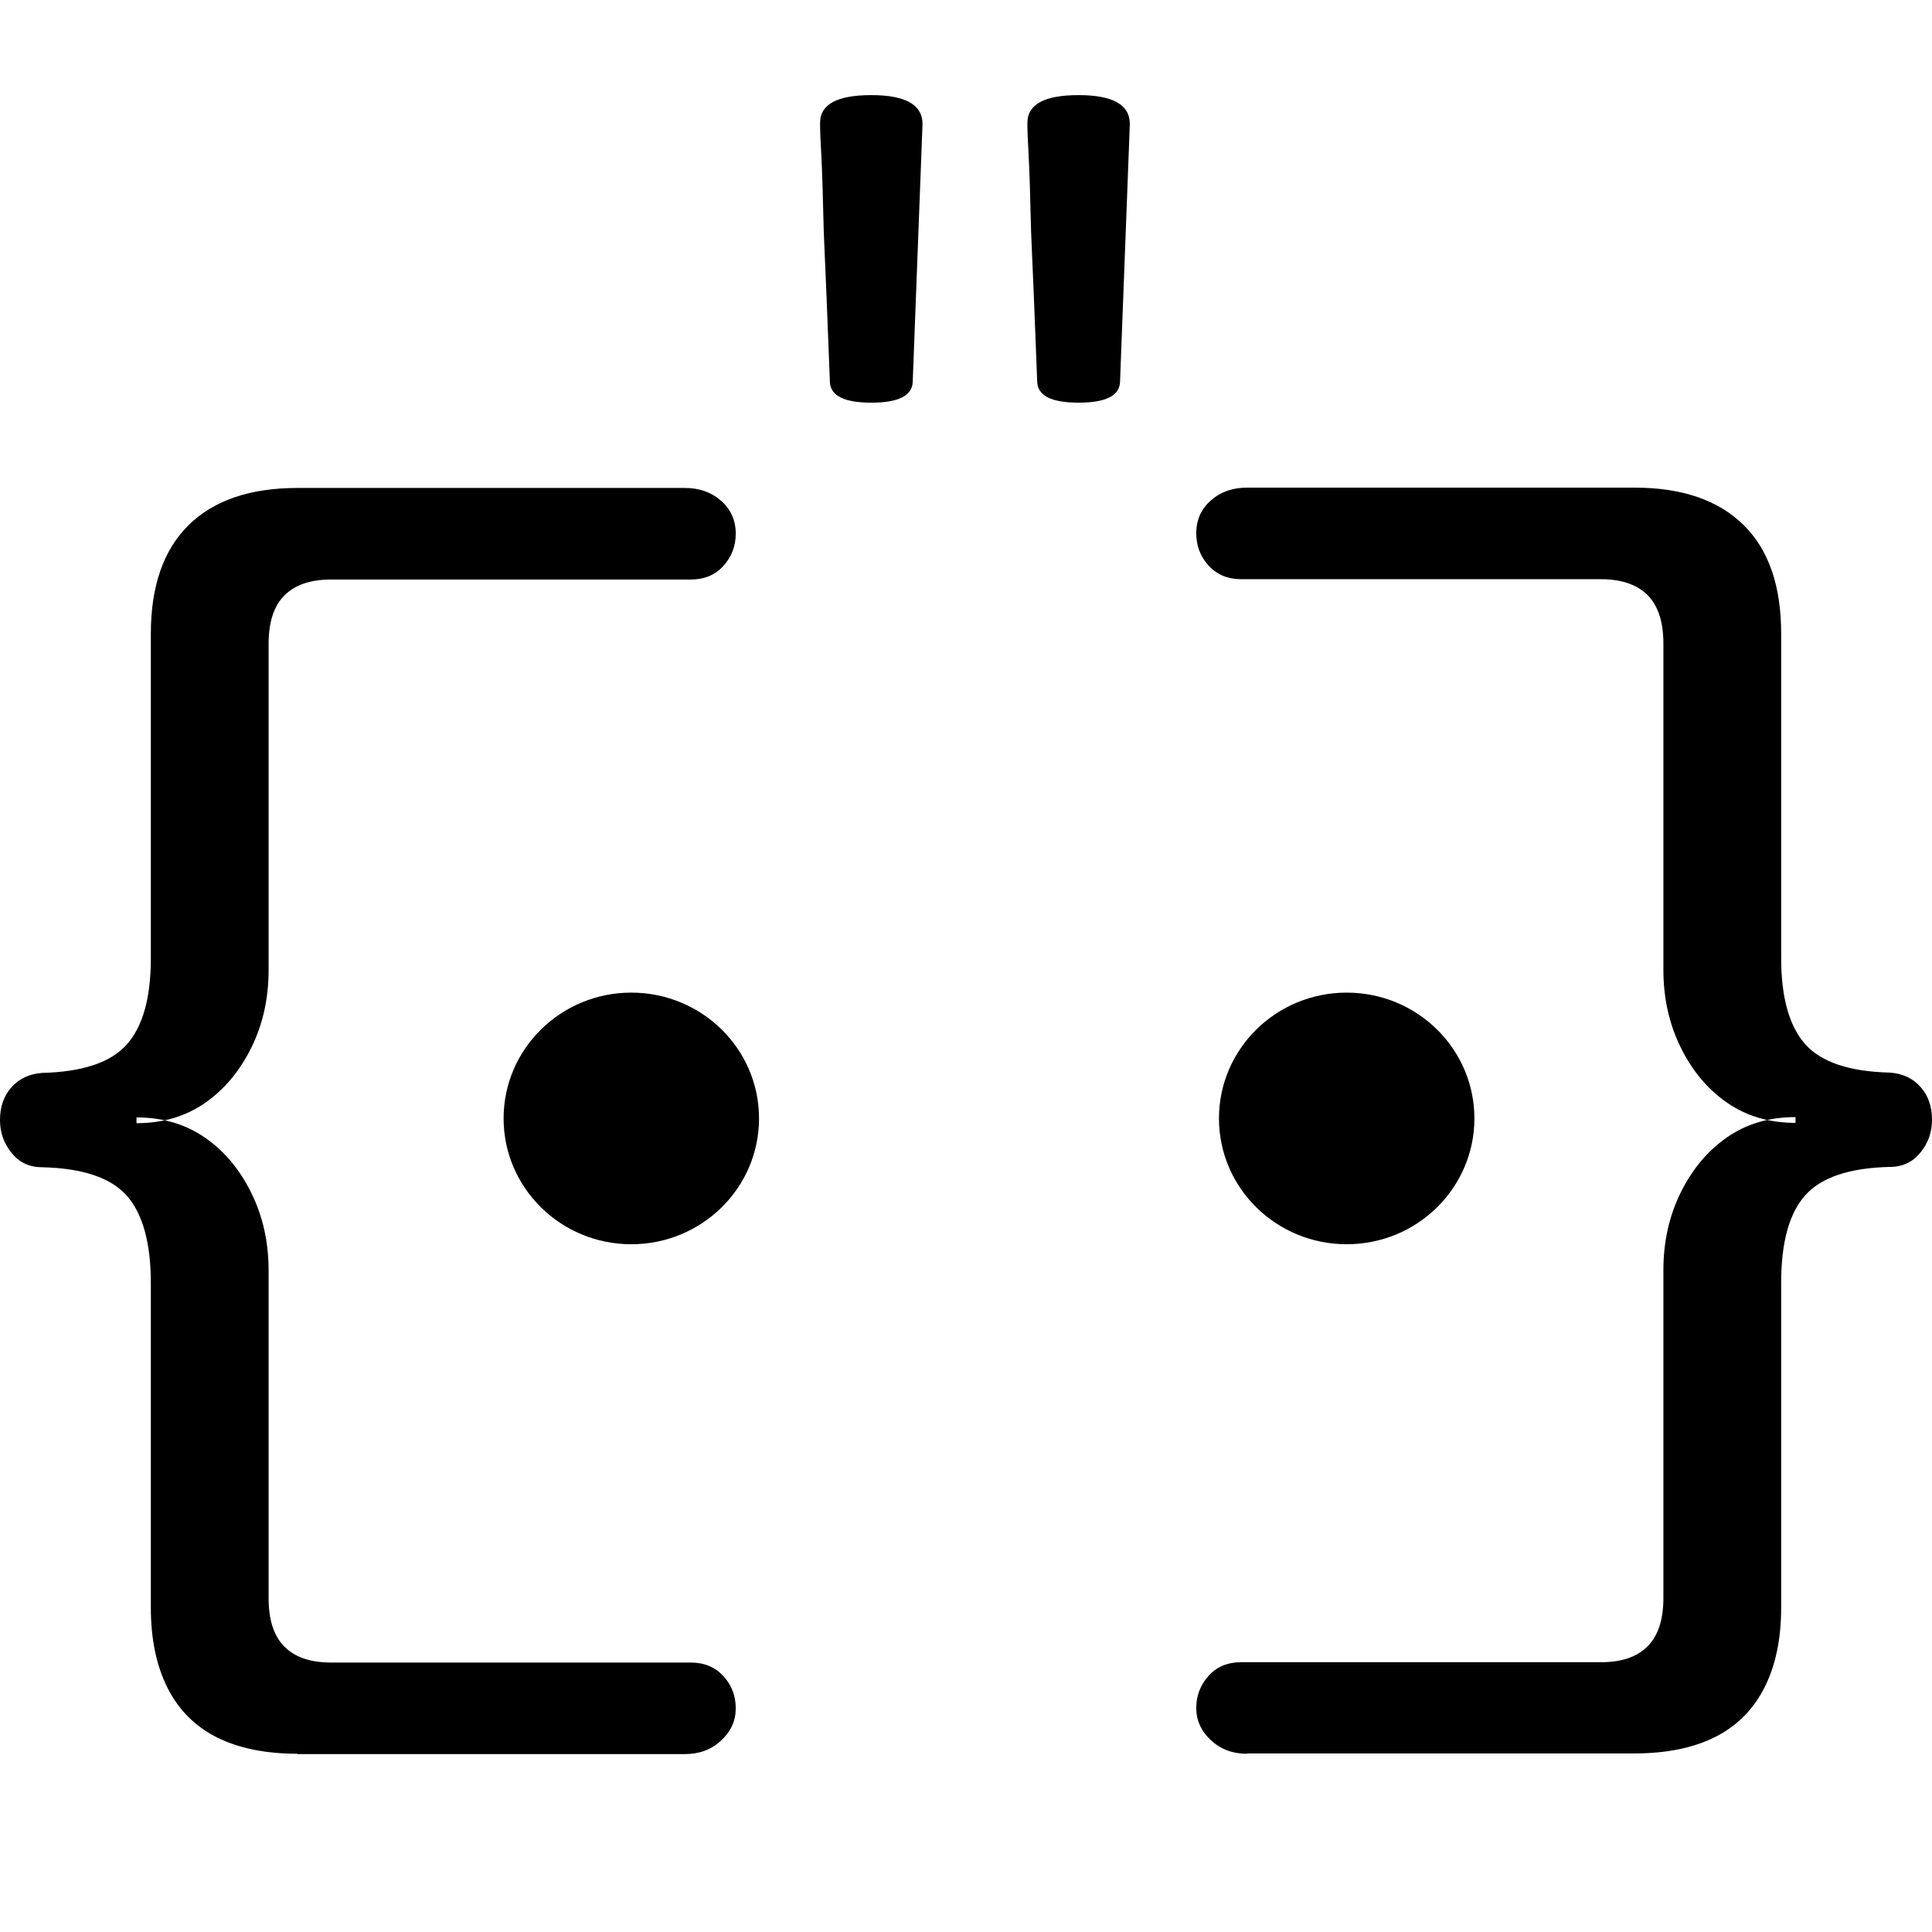
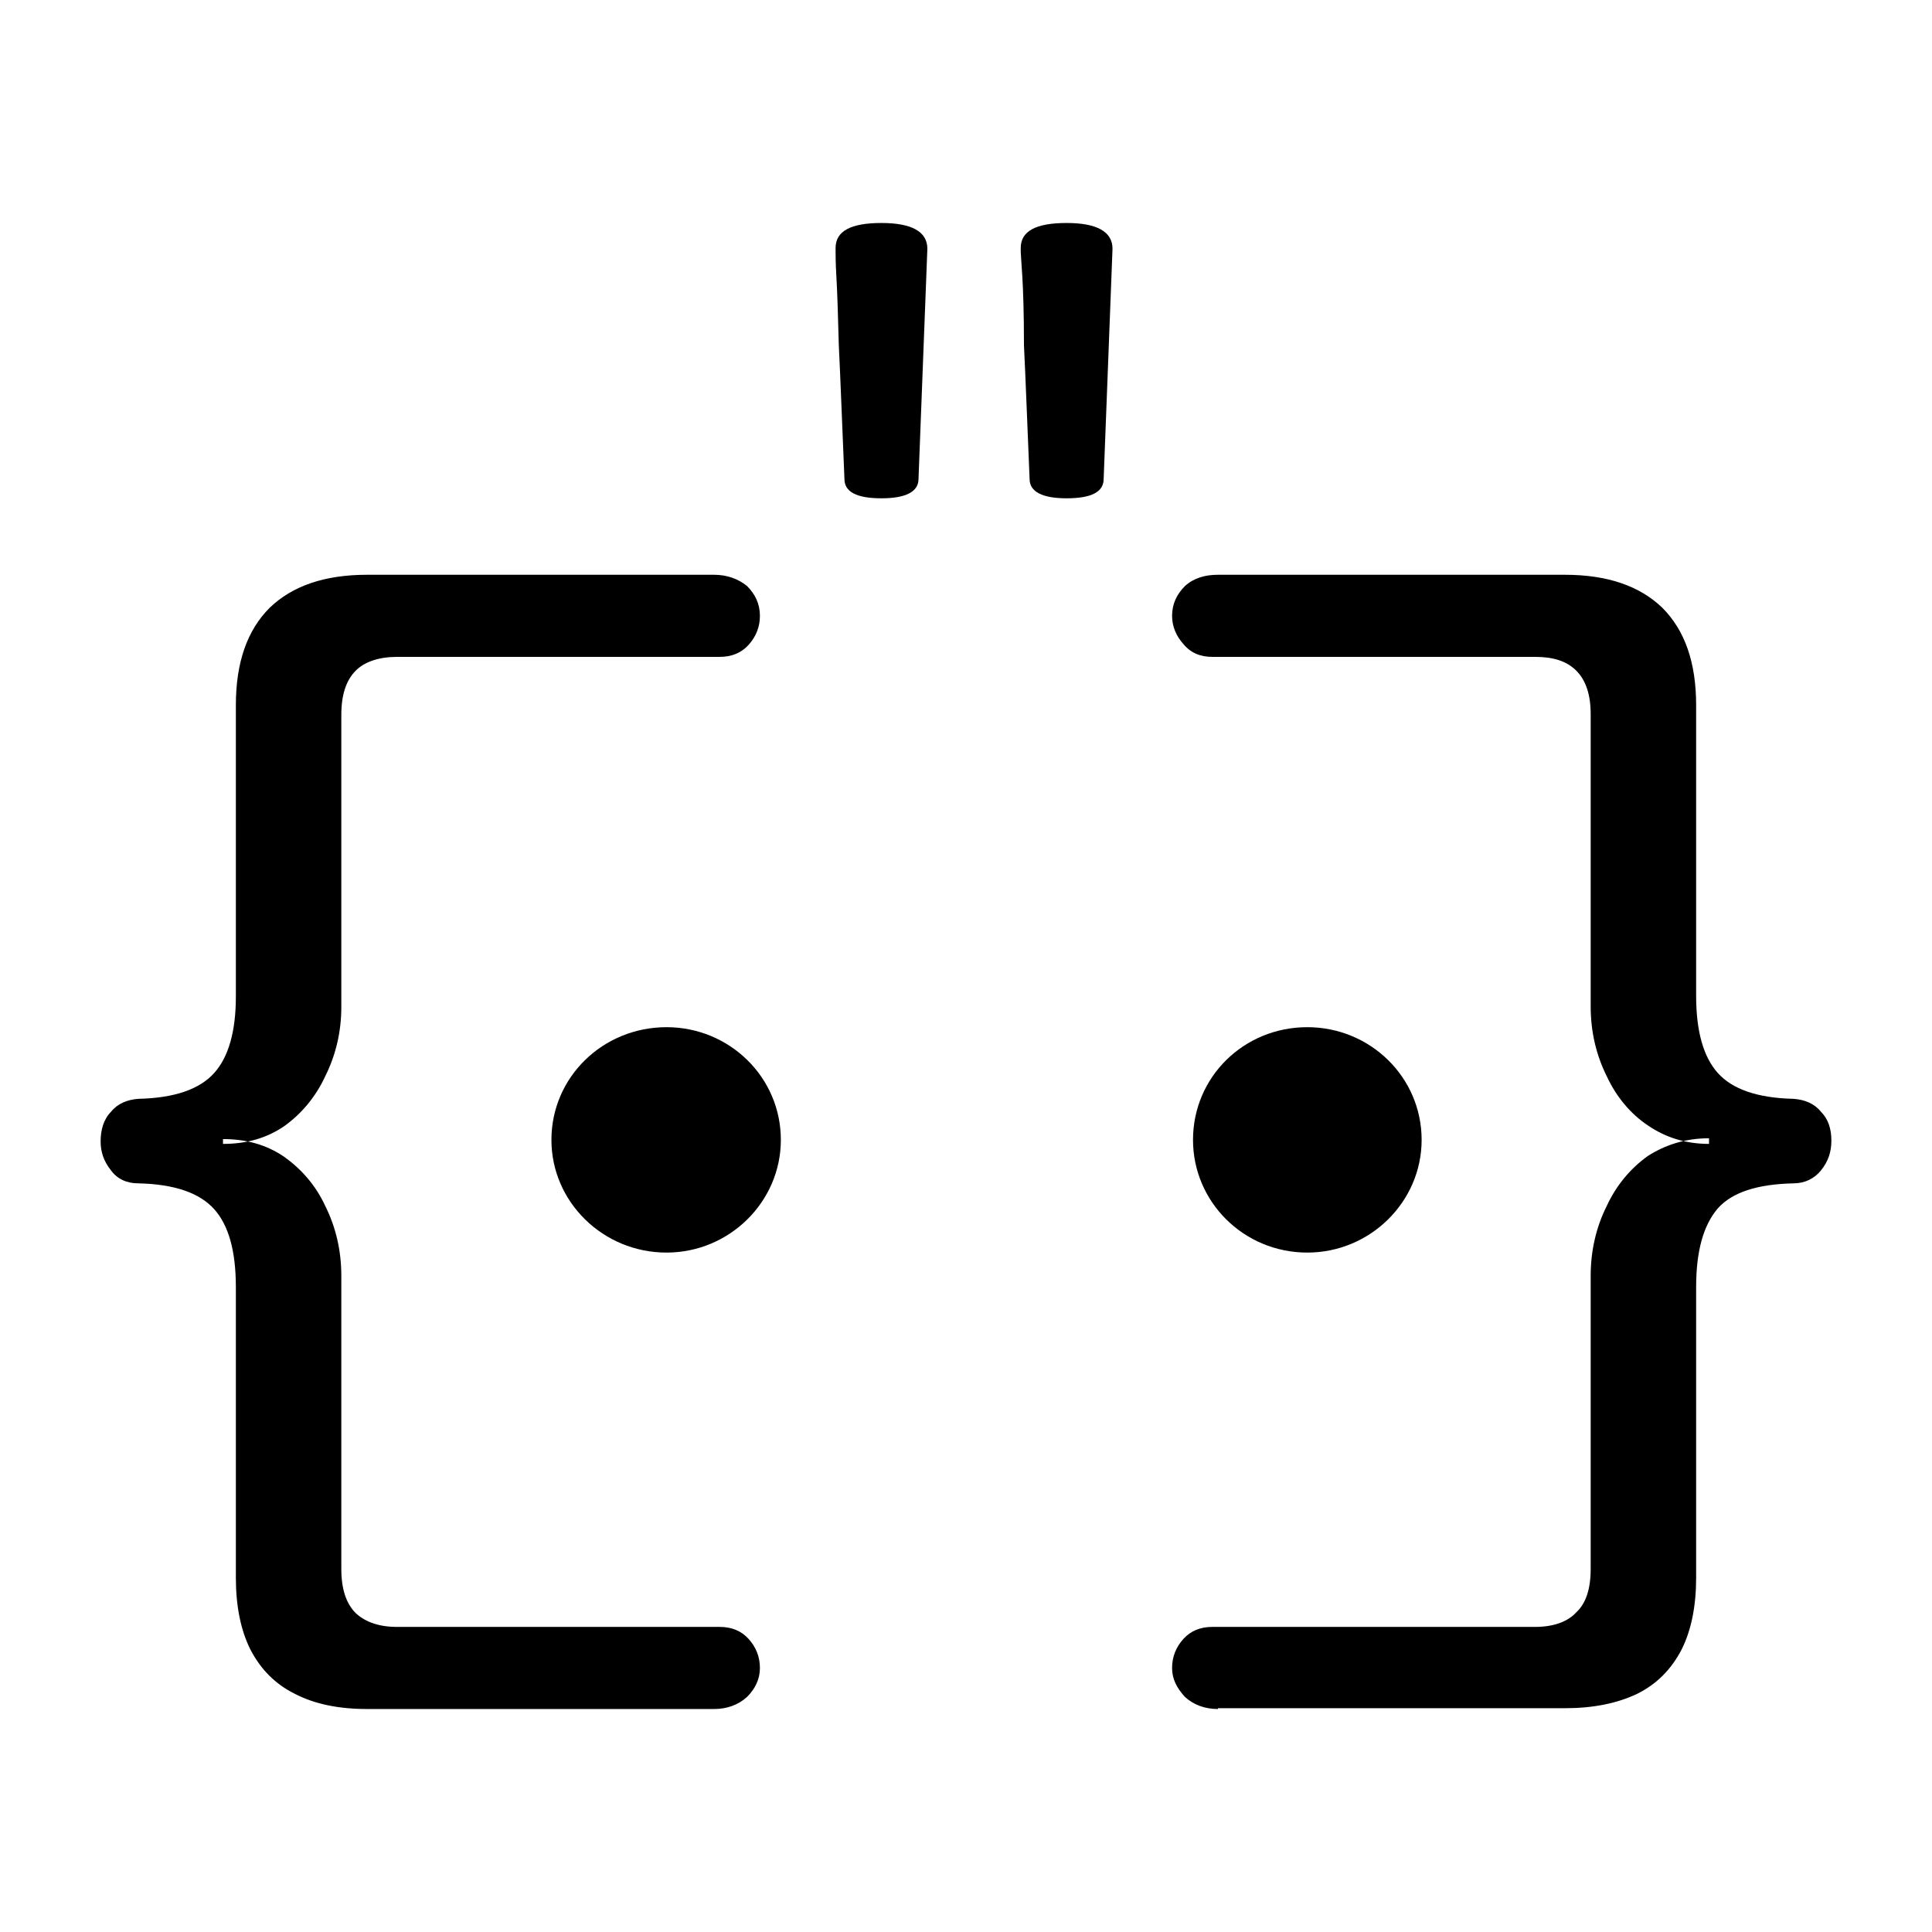
- <svg xmlns="http://www.w3.org/2000/svg" fill="currentColor" fill-rule="evenodd" height="1em" style="flex:none;line-height:1" viewBox="0 0 24 24" width="1em">
-   <g transform="scale(0.046875)">
-     <path d="M78.844 464.762c-8.453 0-15.573-1.451-21.359-4.339-5.77-2.888-10.144-7.289-13.076-13.095-2.932-5.807-4.436-12.912-4.436-21.255v-86.028c0-10.605-2.125-18.321-6.329-23.135-4.234-4.798-11.742-7.334-22.507-7.579-3.35 0-6.034-1.253-8.066-3.804C1.008 303.005 0 300.087 0 296.832c0-3.53 1.008-6.448 3.071-8.725 2.048-2.277 4.762-3.53 8.066-3.774 10.765-.26 18.273-2.781 22.507-7.579 4.235-4.798 6.329-12.392 6.329-22.752v-86.028c0-12.637 3.35-22.249 10.005-28.804 6.654-6.555 16.287-9.856 28.866-9.856H181.5c3.862 0 7.042 1.146 9.617 3.408 2.559 2.277 3.862 5.195 3.862 8.694 0 3.301-1.086 6.128-3.257 8.542-2.172 2.414-5.057 3.622-8.671 3.622H87.732c-5.413 0-9.508 1.39-12.316 4.171-2.823 2.781-4.234 7.075-4.234 12.912v86.425c0 7.579-1.551 14.455-4.623 20.644-3.07 6.204-7.181 11.063-12.316 14.623-5.134 3.53-11.137 5.302-18.07 5.302v-1.528c6.933 0 12.936 1.773 18.07 5.303 5.135 3.529 9.245 8.404 12.316 14.623 3.072 6.188 4.623 13.064 4.623 20.643v86.808c0 5.837 1.411 10.115 4.234 12.911 2.823 2.812 6.934 4.172 12.316 4.172h95.318c3.583 0 6.468 1.207 8.671 3.606 2.202 2.414 3.257 5.257 3.257 8.542s-1.272 6.097-3.862 8.511c-2.575 2.414-5.771 3.606-9.617 3.606H78.844v-.092ZM330.501 464.768c-3.862 0-7.042-1.207-9.617-3.606-2.575-2.414-3.863-5.256-3.863-8.511 0-3.255 1.086-6.128 3.258-8.542 2.171-2.414 5.057-3.606 8.671-3.606h95.317c5.414 0 9.509-1.36 12.316-4.171 2.823-2.781 4.235-7.075 4.235-12.912v-86.808c0-7.579 1.551-14.455 4.622-20.643 3.071-6.204 7.182-11.063 12.316-14.623 5.134-3.53 11.137-5.303 18.071-5.303v1.528c-6.934 0-12.937-1.772-18.071-5.302-5.134-3.53-9.245-8.404-12.316-14.623-3.071-6.189-4.622-13.065-4.622-20.644v-86.425c0-5.807-1.412-10.1-4.235-12.912-2.823-2.781-6.933-4.171-12.316-4.171H328.95c-3.583 0-6.469-1.208-8.671-3.622-2.172-2.384-3.258-5.241-3.258-8.542 0-3.529 1.272-6.417 3.863-8.694 2.559-2.277 5.755-3.407 9.617-3.407h102.654c12.58 0 22.181 3.3 28.867 9.855 6.685 6.556 10.005 16.167 10.005 28.804v86.028c0 10.36 2.125 17.969 6.328 22.752 4.235 4.798 11.742 7.334 22.507 7.579 3.351.244 6.034 1.497 8.066 3.774 2.063 2.277 3.071 5.195 3.071 8.725 0 3.301-1.008 6.189-3.071 8.695-2.032 2.521-4.762 3.804-8.066 3.804-10.765.245-18.257 2.781-22.507 7.579-4.234 4.798-6.328 12.5-6.328 23.135v86.028c0 8.358-1.474 15.418-4.437 21.255-2.962 5.837-7.305 10.176-13.076 13.095-5.785 2.888-12.905 4.339-21.359 4.339H330.501v.092Z" />
-     <path d="M356.885 329.738c18.691 0 33.846-14.929 33.846-33.342 0-18.412-15.155-33.341-33.846-33.341-18.691 0-33.846 14.929-33.846 33.341 0 18.413 15.155 33.342 33.846 33.342ZM167.305 329.738c18.691 0 33.846-14.929 33.846-33.342 0-18.412-15.155-33.341-33.846-33.341-18.691 0-33.846 14.929-33.846 33.341 0 18.413 15.155 33.342 33.846 33.342ZM244.477 32.846l-2.59 68.135c0 3.82-3.661 5.73-10.983 5.73-7.321 0-10.982-1.91-10.982-5.73-.651-16.976-1.178-30.148-1.613-39.484-.217-9.55-.434-16.35-.651-20.384-.217-4.034-.326-6.479-.326-7.32v-1.268c0-4.874 4.529-7.319 13.572-7.319 9.044 0 13.573 2.552 13.573 7.64Zm54.941 0-2.59 68.135c0 3.82-3.661 5.73-10.982 5.73-7.322 0-10.982-1.91-10.982-5.73-.652-16.976-1.179-30.148-1.613-39.484-.218-9.55-.435-16.35-.652-20.384-.217-4.034-.326-6.479-.326-7.32v-1.268c0-4.874 4.53-7.319 13.573-7.319s13.572 2.552 13.572 7.64Z" />
-   </g>
+ <svg xmlns="http://www.w3.org/2000/svg" viewBox="0 0 24 24" fill="currentColor" fill-rule="evenodd">
+   <path d="M4.56 21.23C4.21 21.23 3.91 21.17 3.66 21.04C3.42 20.92 3.24 20.74 3.11 20.49C2.99 20.25 2.93 19.95 2.93 19.6V15.99C2.93 15.54 2.84 15.22 2.66 15.02C2.48 14.82 2.17 14.71 1.72 14.7C1.58 14.7 1.46 14.65 1.38 14.54C1.29 14.43 1.25 14.31 1.25 14.18C1.25 14.03 1.29 13.9 1.38 13.81C1.46 13.71 1.58 13.66 1.72 13.65C2.17 13.64 2.48 13.53 2.66 13.33C2.84 13.13 2.93 12.81 2.93 12.38V8.76C2.93 8.23 3.07 7.83 3.35 7.55C3.63 7.28 4.03 7.14 4.56 7.14H8.87C9.03 7.14 9.17 7.19 9.28 7.28C9.38 7.38 9.44 7.5 9.44 7.65C9.44 7.79 9.39 7.91 9.3 8.01C9.21 8.11 9.09 8.16 8.94 8.16H4.93C4.71 8.16 4.53 8.22 4.42 8.33C4.3 8.45 4.24 8.63 4.24 8.88V12.51C4.24 12.82 4.17 13.11 4.04 13.37C3.92 13.63 3.74 13.84 3.53 13.99C3.31 14.14 3.06 14.21 2.77 14.21V14.15C3.06 14.15 3.31 14.22 3.53 14.37C3.74 14.52 3.92 14.72 4.04 14.98C4.17 15.24 4.24 15.53 4.24 15.85V19.49C4.24 19.74 4.3 19.92 4.42 20.04C4.54 20.15 4.71 20.21 4.93 20.21H8.94C9.09 20.21 9.21 20.26 9.3 20.36C9.39 20.46 9.44 20.58 9.44 20.72S9.38 20.98 9.28 21.08C9.17 21.18 9.03 21.23 8.87 21.23H4.56V21.23ZM15.13 21.23C14.97 21.23 14.83 21.18 14.72 21.08C14.62 20.97 14.56 20.86 14.56 20.72C14.56 20.58 14.61 20.46 14.7 20.36C14.79 20.26 14.91 20.21 15.06 20.21H19.07C19.29 20.21 19.47 20.15 19.58 20.03C19.7 19.92 19.76 19.74 19.76 19.49V15.85C19.76 15.53 19.83 15.24 19.96 14.98C20.08 14.72 20.26 14.51 20.47 14.36C20.69 14.22 20.94 14.14 21.23 14.14V14.21C20.94 14.21 20.69 14.13 20.47 13.98C20.26 13.84 20.08 13.63 19.96 13.37C19.83 13.11 19.76 12.82 19.76 12.5V8.87C19.76 8.63 19.7 8.45 19.58 8.33C19.46 8.21 19.29 8.16 19.07 8.16H15.06C14.91 8.16 14.79 8.11 14.7 8C14.61 7.9 14.56 7.78 14.56 7.65C14.56 7.5 14.62 7.38 14.72 7.28C14.83 7.18 14.97 7.14 15.13 7.14H19.44C19.97 7.14 20.37 7.28 20.65 7.55C20.93 7.83 21.07 8.23 21.07 8.76V12.37C21.07 12.81 21.16 13.13 21.34 13.33C21.52 13.53 21.83 13.64 22.28 13.65C22.42 13.66 22.54 13.71 22.62 13.81C22.71 13.9 22.75 14.02 22.75 14.17C22.75 14.31 22.71 14.43 22.62 14.54C22.54 14.64 22.42 14.7 22.28 14.7C21.83 14.71 21.52 14.81 21.34 15.01C21.16 15.22 21.07 15.54 21.07 15.99V19.6C21.07 19.95 21.01 20.25 20.89 20.49C20.76 20.74 20.58 20.92 20.34 21.04C20.09 21.16 19.79 21.22 19.44 21.22H15.13V21.23Z" />
+   <path d="M16.24 15.56C17.02 15.56 17.66 14.93 17.66 14.16C17.66 13.38 17.02 12.76 16.24 12.76C15.45 12.76 14.82 13.38 14.82 14.16C14.82 14.93 15.45 15.56 16.24 15.56ZM8.28 15.56C9.06 15.56 9.7 14.93 9.7 14.16C9.7 13.38 9.06 12.76 8.28 12.76C7.49 12.76 6.85 13.38 6.85 14.16C6.85 14.93 7.49 15.56 8.28 15.56ZM11.52 3.09L11.41 5.95C11.41 6.11 11.25 6.19 10.95 6.19C10.64 6.19 10.49 6.11 10.49 5.95C10.46 5.24 10.44 4.69 10.42 4.29C10.41 3.89 10.4 3.61 10.39 3.44C10.38 3.27 10.38 3.16 10.38 3.13V3.08C10.38 2.87 10.57 2.77 10.95 2.77C11.33 2.77 11.52 2.88 11.52 3.09ZM13.82 3.09L13.71 5.95C13.71 6.11 13.56 6.19 13.25 6.19C12.95 6.19 12.79 6.11 12.79 5.95C12.76 5.24 12.74 4.69 12.72 4.29C12.72 3.89 12.71 3.61 12.7 3.44C12.69 3.27 12.68 3.16 12.68 3.13V3.08C12.68 2.87 12.87 2.77 13.25 2.77S13.82 2.88 13.82 3.09Z" />
</svg>
